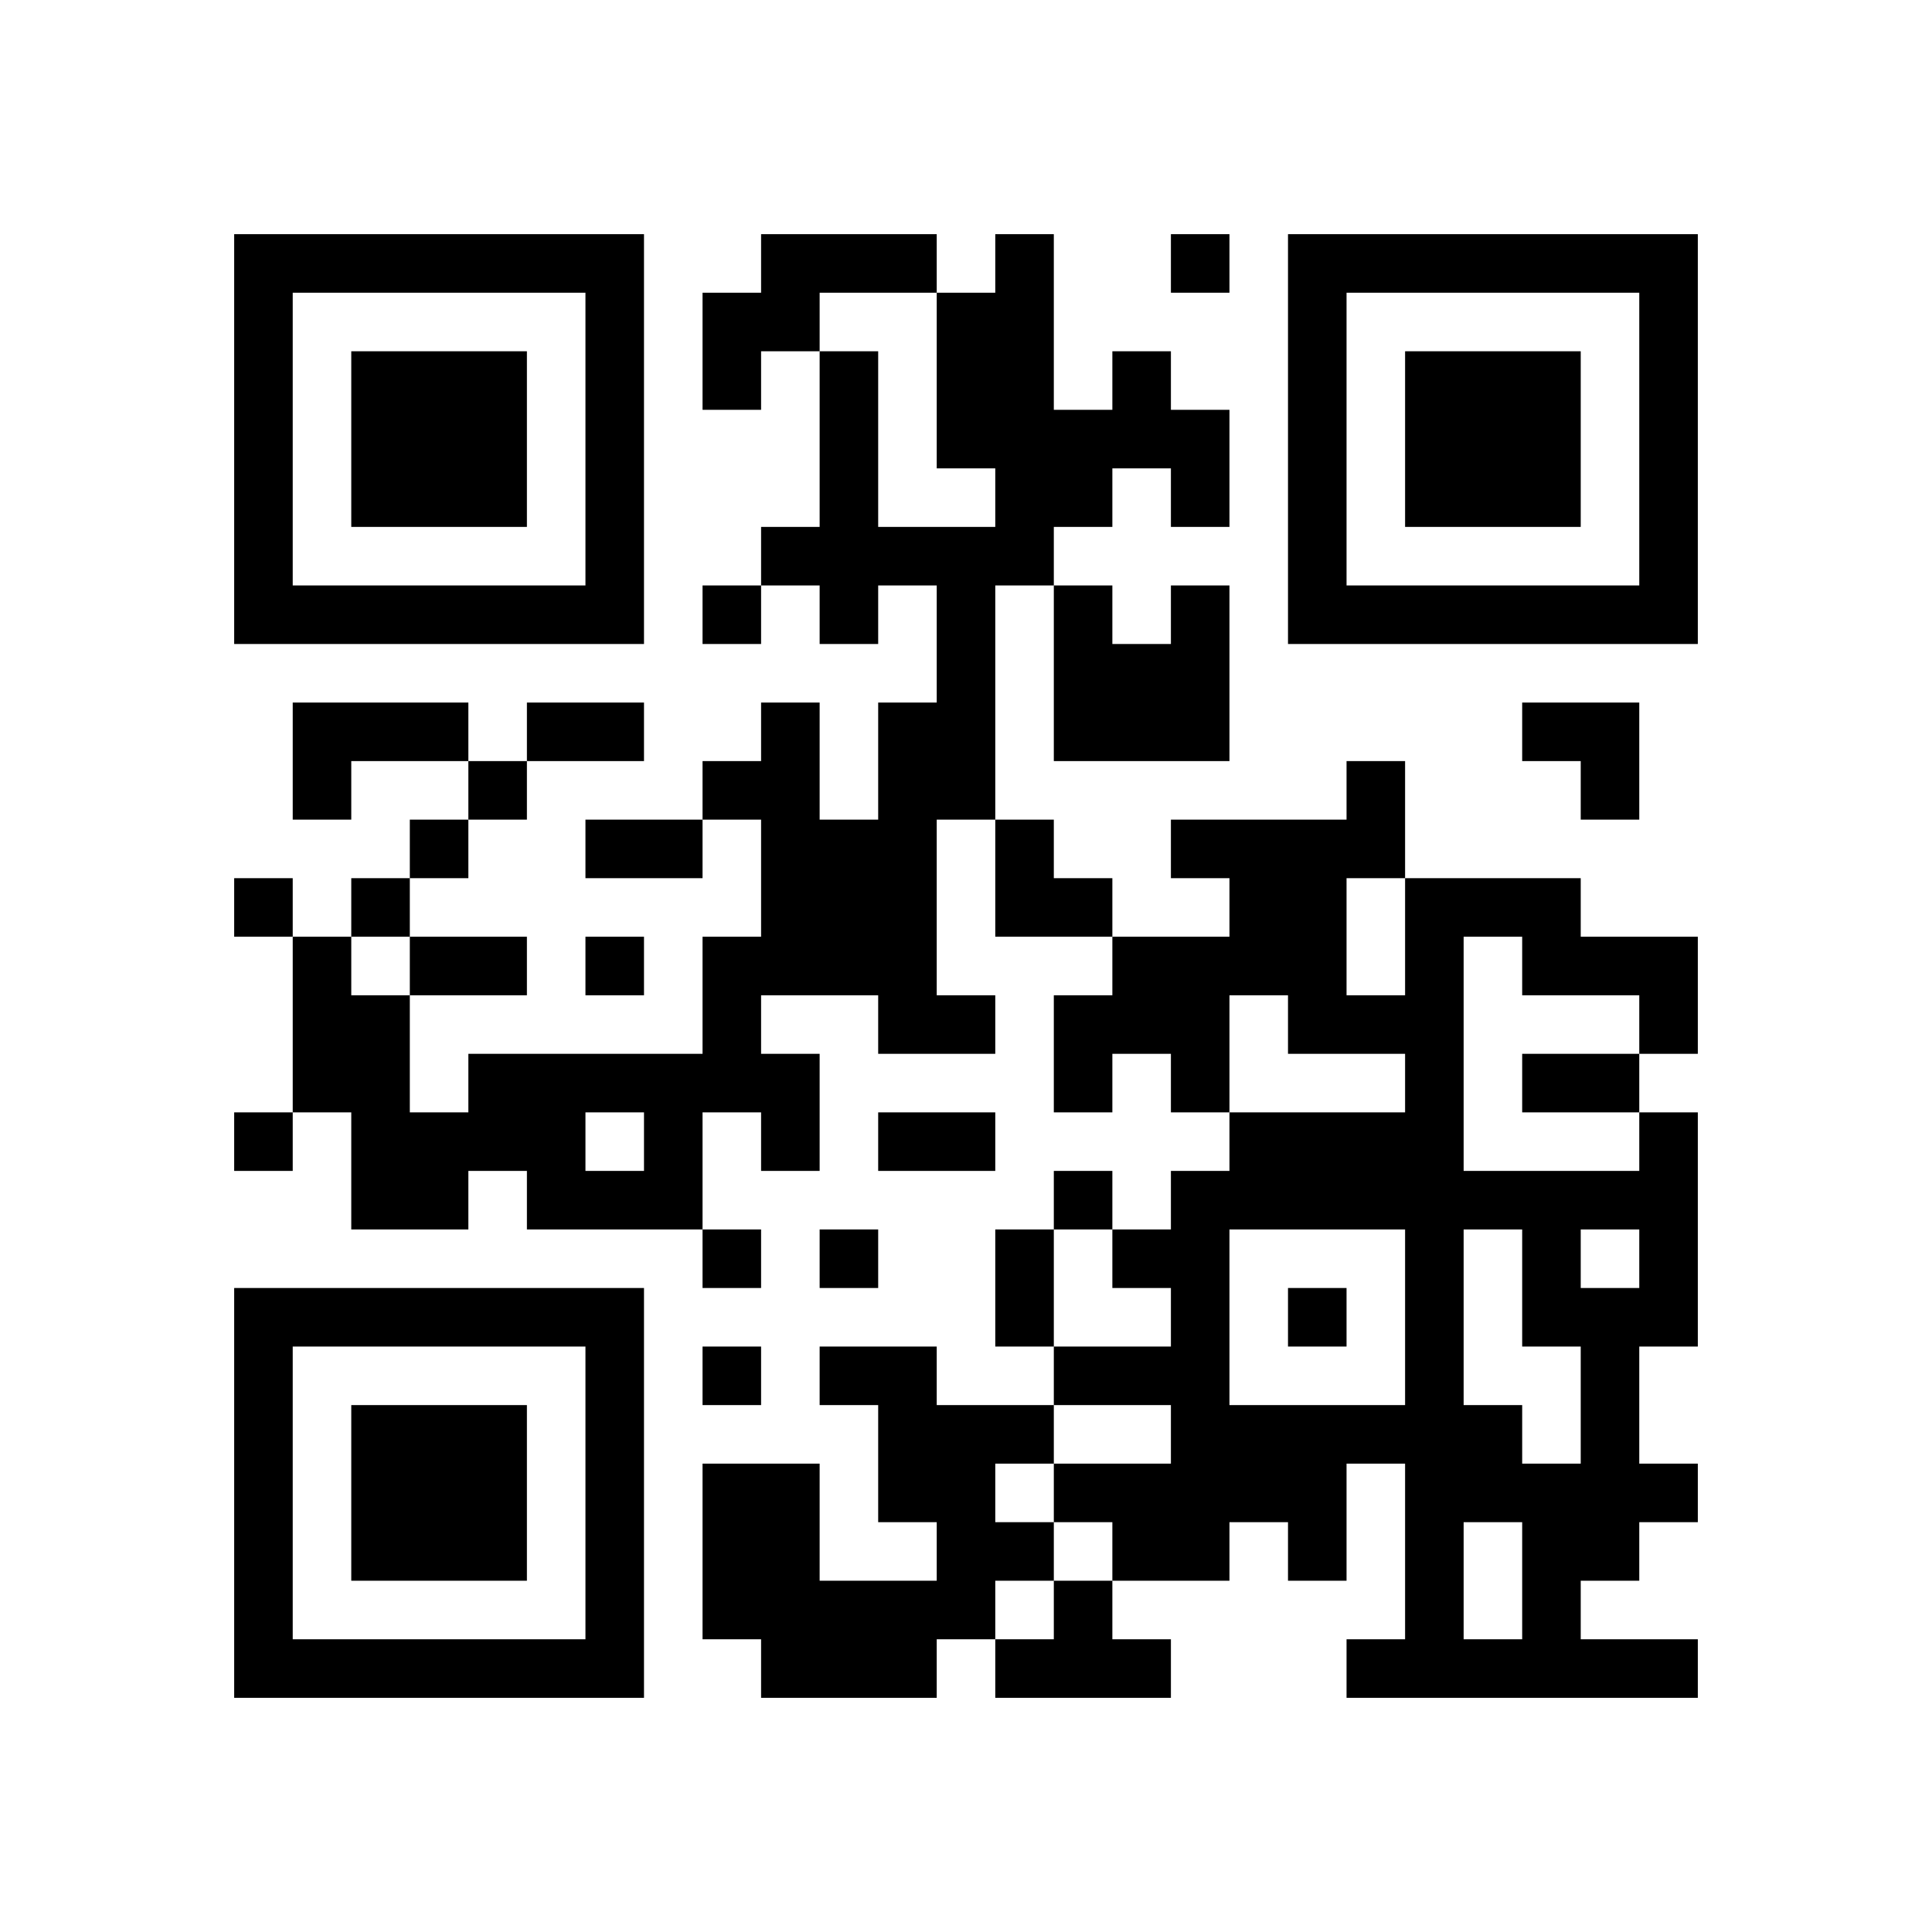
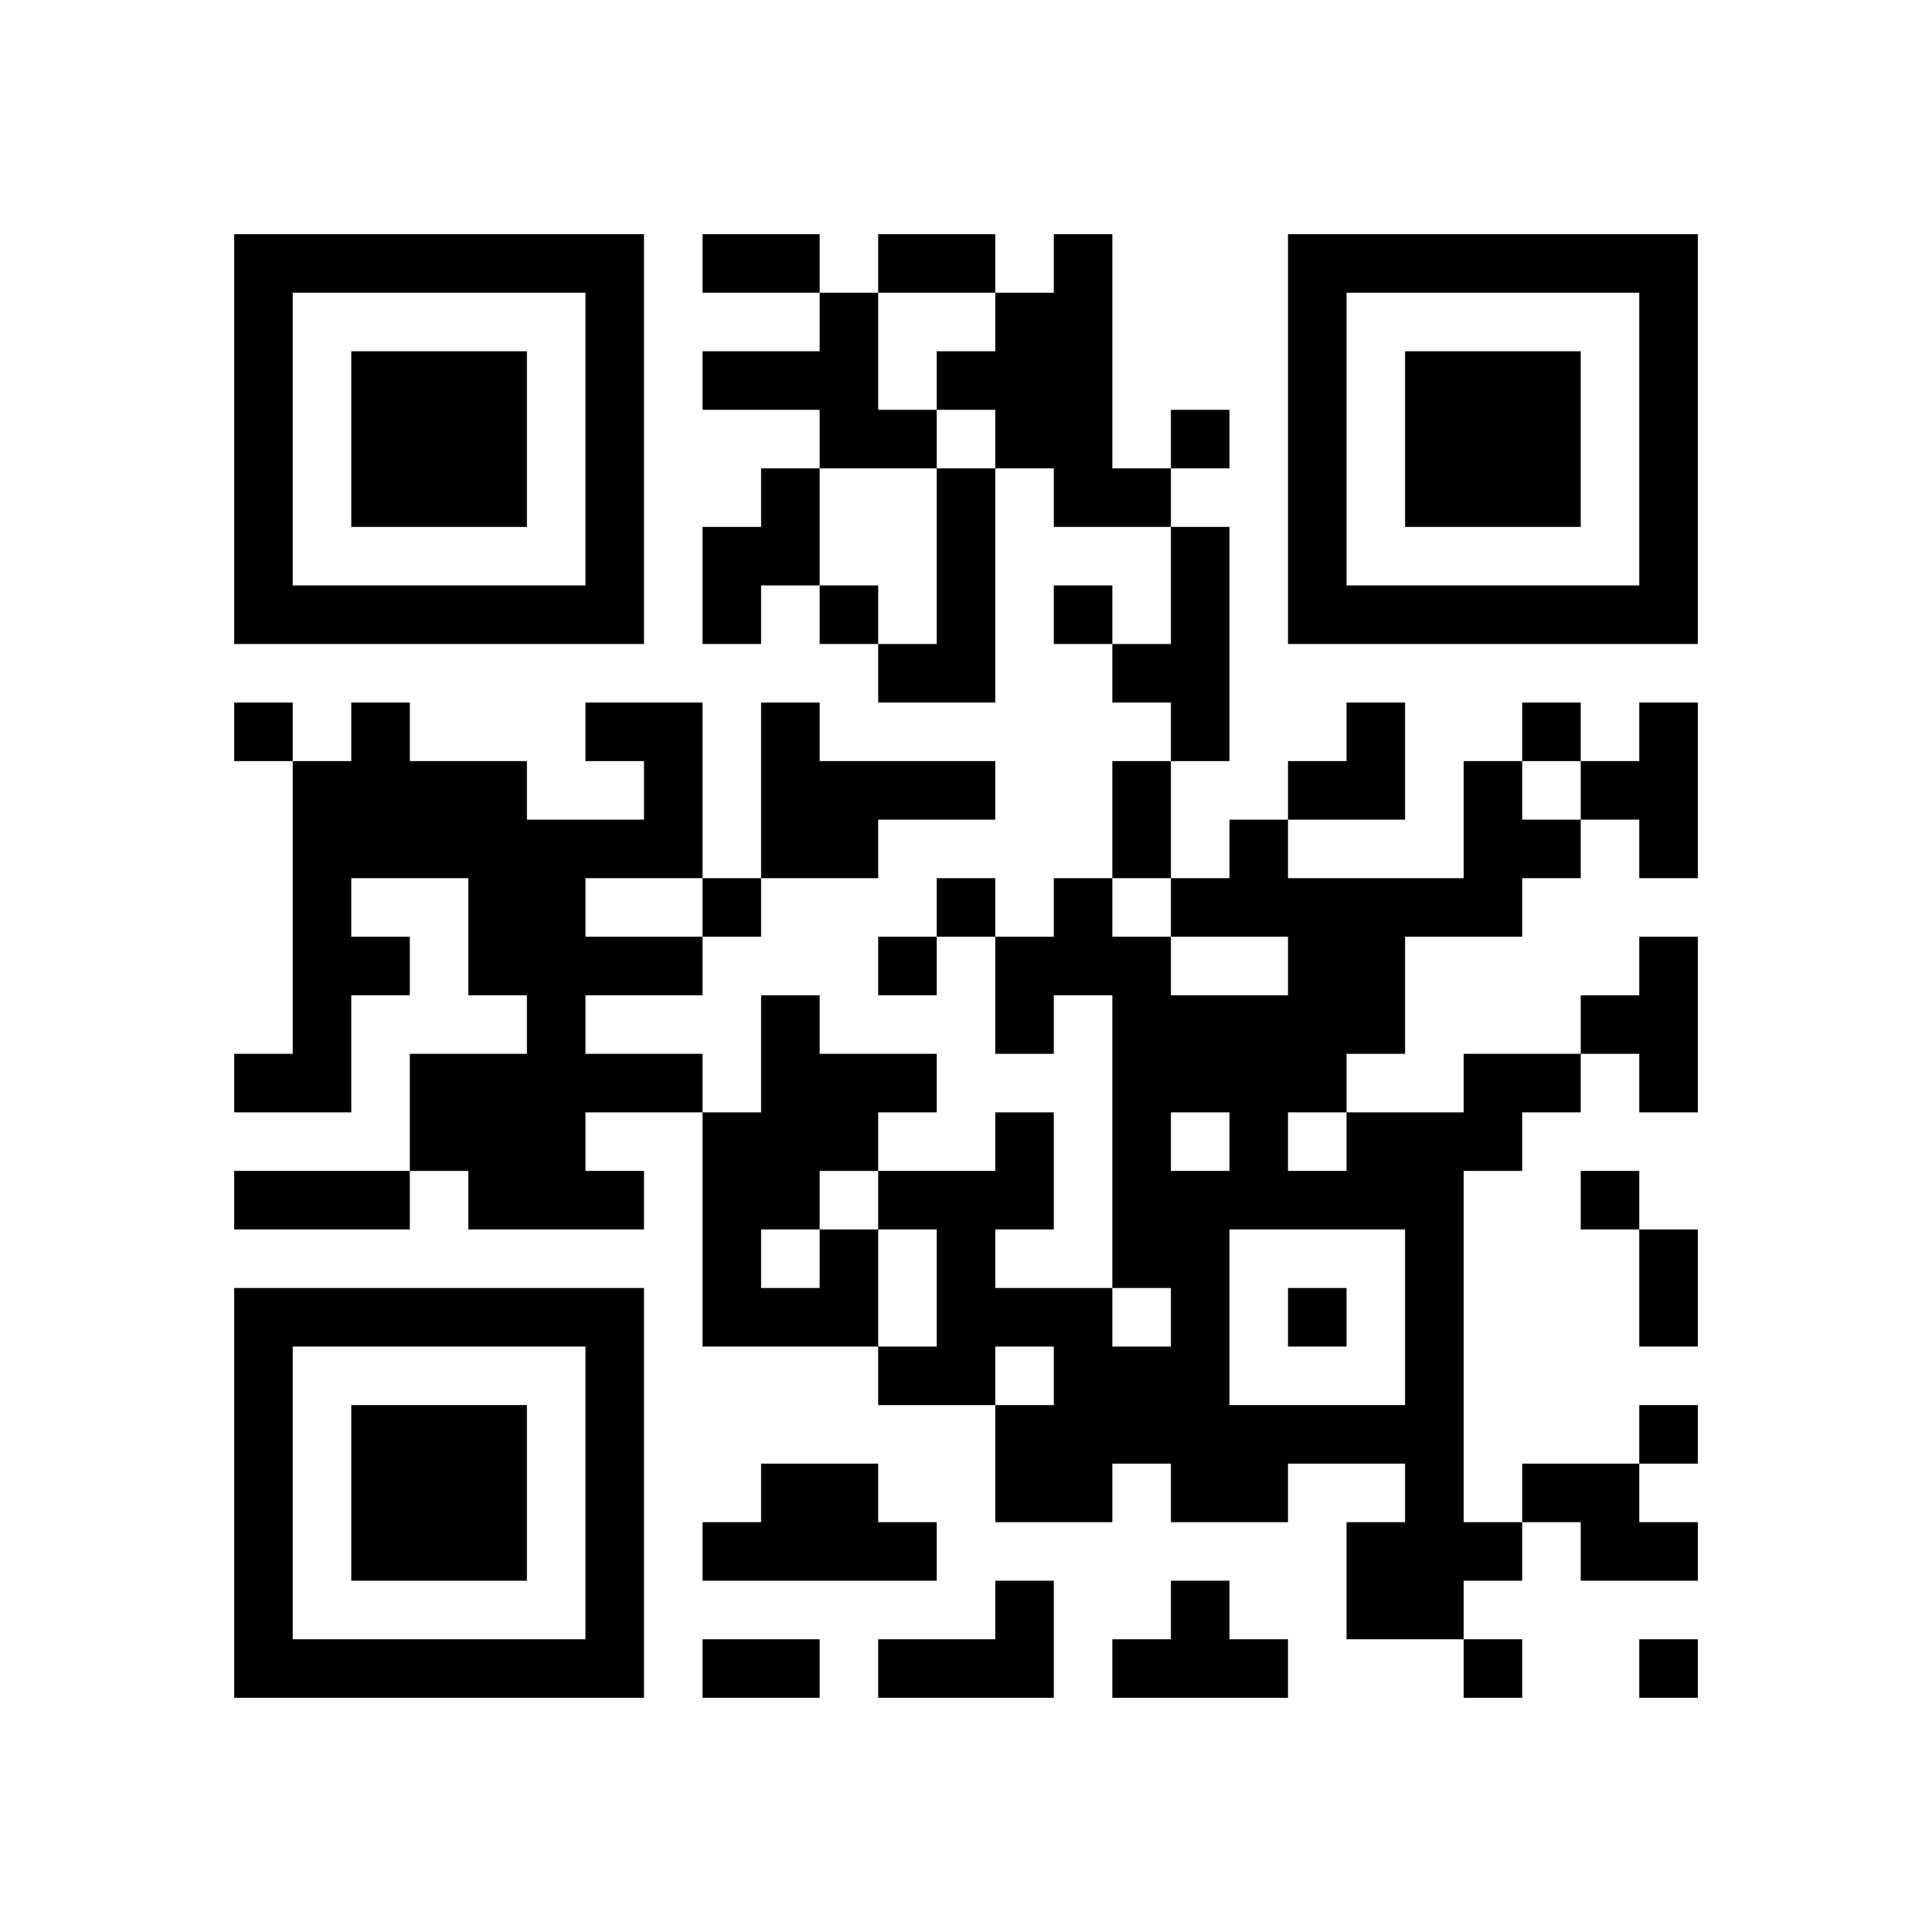
- <svg xmlns="http://www.w3.org/2000/svg" width="132" height="132" class="segno">
-   <path transform="scale(4)" class="qrline" stroke="#000" d="M4 4.5h7m2 0h3m1 0h1m2 0h1m1 0h7m-25 1h1m5 0h1m1 0h2m2 0h2m4 0h1m5 0h1m-25 1h1m1 0h3m1 0h1m1 0h1m1 0h1m1 0h2m1 0h1m2 0h1m1 0h3m1 0h1m-25 1h1m1 0h3m1 0h1m3 0h1m1 0h5m1 0h1m1 0h3m1 0h1m-25 1h1m1 0h3m1 0h1m3 0h1m2 0h2m1 0h1m1 0h1m1 0h3m1 0h1m-25 1h1m5 0h1m2 0h5m4 0h1m5 0h1m-25 1h7m1 0h1m1 0h1m1 0h1m1 0h1m1 0h1m1 0h7m-13 1h1m1 0h3m-16 1h3m1 0h2m2 0h1m1 0h2m1 0h3m5 0h2m-23 1h1m2 0h1m3 0h2m1 0h2m6 0h1m3 0h1m-21 1h1m2 0h2m1 0h3m1 0h1m2 0h4m-20 1h1m1 0h1m6 0h3m1 0h2m2 0h2m1 0h3m-22 1h1m1 0h2m1 0h1m1 0h4m3 0h4m1 0h1m1 0h3m-24 1h2m5 0h1m2 0h2m1 0h3m1 0h3m3 0h1m-24 1h2m1 0h6m4 0h1m1 0h1m3 0h1m1 0h2m-24 1h1m1 0h4m1 0h1m1 0h1m1 0h2m4 0h4m3 0h1m-23 1h2m1 0h3m6 0h1m1 0h9m-17 1h1m1 0h1m2 0h1m1 0h2m3 0h1m1 0h1m1 0h1m-25 1h7m6 0h1m2 0h1m1 0h1m1 0h1m1 0h3m-25 1h1m5 0h1m1 0h1m1 0h2m2 0h3m3 0h1m2 0h1m-24 1h1m1 0h3m1 0h1m4 0h3m2 0h6m1 0h1m-24 1h1m1 0h3m1 0h1m1 0h2m1 0h2m1 0h5m1 0h5m-25 1h1m1 0h3m1 0h1m1 0h2m2 0h2m1 0h2m1 0h1m1 0h1m1 0h2m-24 1h1m5 0h1m1 0h5m1 0h1m5 0h1m1 0h1m-23 1h7m2 0h3m1 0h3m3 0h6" />
+ <svg xmlns="http://www.w3.org/2000/svg" width="33mm" height="33mm" version="1.1" viewBox="0 0 33 33">
+   <path d="M4,4H5V5H4zM5,4H6V5H5zM6,4H7V5H6zM7,4H8V5H7zM8,4H9V5H8zM9,4H10V5H9zM10,4H11V5H10zM12,4H13V5H12zM13,4H14V5H13zM15,4H16V5H15zM16,4H17V5H16zM18,4H19V5H18zM22,4H23V5H22zM23,4H24V5H23zM24,4H25V5H24zM25,4H26V5H25zM26,4H27V5H26zM27,4H28V5H27zM28,4H29V5H28zM4,5H5V6H4zM10,5H11V6H10zM14,5H15V6H14zM17,5H18V6H17zM18,5H19V6H18zM22,5H23V6H22zM28,5H29V6H28zM4,6H5V7H4zM6,6H7V7H6zM7,6H8V7H7zM8,6H9V7H8zM10,6H11V7H10zM12,6H13V7H12zM13,6H14V7H13zM14,6H15V7H14zM16,6H17V7H16zM17,6H18V7H17zM18,6H19V7H18zM22,6H23V7H22zM24,6H25V7H24zM25,6H26V7H25zM26,6H27V7H26zM28,6H29V7H28zM4,7H5V8H4zM6,7H7V8H6zM7,7H8V8H7zM8,7H9V8H8zM10,7H11V8H10zM14,7H15V8H14zM15,7H16V8H15zM17,7H18V8H17zM18,7H19V8H18zM20,7H21V8H20zM22,7H23V8H22zM24,7H25V8H24zM25,7H26V8H25zM26,7H27V8H26zM28,7H29V8H28zM4,8H5V9H4zM6,8H7V9H6zM7,8H8V9H7zM8,8H9V9H8zM10,8H11V9H10zM13,8H14V9H13zM16,8H17V9H16zM18,8H19V9H18zM19,8H20V9H19zM22,8H23V9H22zM24,8H25V9H24zM25,8H26V9H25zM26,8H27V9H26zM28,8H29V9H28zM4,9H5V10H4zM10,9H11V10H10zM12,9H13V10H12zM13,9H14V10H13zM16,9H17V10H16zM20,9H21V10H20zM22,9H23V10H22zM28,9H29V10H28zM4,10H5V11H4zM5,10H6V11H5zM6,10H7V11H6zM7,10H8V11H7zM8,10H9V11H8zM9,10H10V11H9zM10,10H11V11H10zM12,10H13V11H12zM14,10H15V11H14zM16,10H17V11H16zM18,10H19V11H18zM20,10H21V11H20zM22,10H23V11H22zM23,10H24V11H23zM24,10H25V11H24zM25,10H26V11H25zM26,10H27V11H26zM27,10H28V11H27zM28,10H29V11H28zM15,11H16V12H15zM16,11H17V12H16zM19,11H20V12H19zM20,11H21V12H20zM4,12H5V13H4zM6,12H7V13H6zM10,12H11V13H10zM11,12H12V13H11zM13,12H14V13H13zM20,12H21V13H20zM23,12H24V13H23zM26,12H27V13H26zM28,12H29V13H28zM5,13H6V14H5zM6,13H7V14H6zM7,13H8V14H7zM8,13H9V14H8zM11,13H12V14H11zM13,13H14V14H13zM14,13H15V14H14zM15,13H16V14H15zM16,13H17V14H16zM19,13H20V14H19zM22,13H23V14H22zM23,13H24V14H23zM25,13H26V14H25zM27,13H28V14H27zM28,13H29V14H28zM5,14H6V15H5zM6,14H7V15H6zM7,14H8V15H7zM8,14H9V15H8zM9,14H10V15H9zM10,14H11V15H10zM11,14H12V15H11zM13,14H14V15H13zM14,14H15V15H14zM19,14H20V15H19zM21,14H22V15H21zM25,14H26V15H25zM26,14H27V15H26zM28,14H29V15H28zM5,15H6V16H5zM8,15H9V16H8zM9,15H10V16H9zM12,15H13V16H12zM16,15H17V16H16zM18,15H19V16H18zM20,15H21V16H20zM21,15H22V16H21zM22,15H23V16H22zM23,15H24V16H23zM24,15H25V16H24zM25,15H26V16H25zM5,16H6V17H5zM6,16H7V17H6zM8,16H9V17H8zM9,16H10V17H9zM10,16H11V17H10zM11,16H12V17H11zM15,16H16V17H15zM17,16H18V17H17zM18,16H19V17H18zM19,16H20V17H19zM22,16H23V17H22zM23,16H24V17H23zM28,16H29V17H28zM5,17H6V18H5zM9,17H10V18H9zM13,17H14V18H13zM17,17H18V18H17zM19,17H20V18H19zM20,17H21V18H20zM21,17H22V18H21zM22,17H23V18H22zM23,17H24V18H23zM27,17H28V18H27zM28,17H29V18H28zM4,18H5V19H4zM5,18H6V19H5zM7,18H8V19H7zM8,18H9V19H8zM9,18H10V19H9zM10,18H11V19H10zM11,18H12V19H11zM13,18H14V19H13zM14,18H15V19H14zM15,18H16V19H15zM19,18H20V19H19zM20,18H21V19H20zM21,18H22V19H21zM22,18H23V19H22zM25,18H26V19H25zM26,18H27V19H26zM28,18H29V19H28zM7,19H8V20H7zM8,19H9V20H8zM9,19H10V20H9zM12,19H13V20H12zM13,19H14V20H13zM14,19H15V20H14zM17,19H18V20H17zM19,19H20V20H19zM21,19H22V20H21zM23,19H24V20H23zM24,19H25V20H24zM25,19H26V20H25zM4,20H5V21H4zM5,20H6V21H5zM6,20H7V21H6zM8,20H9V21H8zM9,20H10V21H9zM10,20H11V21H10zM12,20H13V21H12zM13,20H14V21H13zM15,20H16V21H15zM16,20H17V21H16zM17,20H18V21H17zM19,20H20V21H19zM20,20H21V21H20zM21,20H22V21H21zM22,20H23V21H22zM23,20H24V21H23zM24,20H25V21H24zM27,20H28V21H27zM12,21H13V22H12zM14,21H15V22H14zM16,21H17V22H16zM19,21H20V22H19zM20,21H21V22H20zM24,21H25V22H24zM28,21H29V22H28zM4,22H5V23H4zM5,22H6V23H5zM6,22H7V23H6zM7,22H8V23H7zM8,22H9V23H8zM9,22H10V23H9zM10,22H11V23H10zM12,22H13V23H12zM13,22H14V23H13zM14,22H15V23H14zM16,22H17V23H16zM17,22H18V23H17zM18,22H19V23H18zM20,22H21V23H20zM22,22H23V23H22zM24,22H25V23H24zM28,22H29V23H28zM4,23H5V24H4zM10,23H11V24H10zM15,23H16V24H15zM16,23H17V24H16zM18,23H19V24H18zM19,23H20V24H19zM20,23H21V24H20zM24,23H25V24H24zM4,24H5V25H4zM6,24H7V25H6zM7,24H8V25H7zM8,24H9V25H8zM10,24H11V25H10zM17,24H18V25H17zM18,24H19V25H18zM19,24H20V25H19zM20,24H21V25H20zM21,24H22V25H21zM22,24H23V25H22zM23,24H24V25H23zM24,24H25V25H24zM28,24H29V25H28zM4,25H5V26H4zM6,25H7V26H6zM7,25H8V26H7zM8,25H9V26H8zM10,25H11V26H10zM13,25H14V26H13zM14,25H15V26H14zM17,25H18V26H17zM18,25H19V26H18zM20,25H21V26H20zM21,25H22V26H21zM24,25H25V26H24zM26,25H27V26H26zM27,25H28V26H27zM4,26H5V27H4zM6,26H7V27H6zM7,26H8V27H7zM8,26H9V27H8zM10,26H11V27H10zM12,26H13V27H12zM13,26H14V27H13zM14,26H15V27H14zM15,26H16V27H15zM23,26H24V27H23zM24,26H25V27H24zM25,26H26V27H25zM27,26H28V27H27zM28,26H29V27H28zM4,27H5V28H4zM10,27H11V28H10zM17,27H18V28H17zM20,27H21V28H20zM23,27H24V28H23zM24,27H25V28H24zM4,28H5V29H4zM5,28H6V29H5zM6,28H7V29H6zM7,28H8V29H7zM8,28H9V29H8zM9,28H10V29H9zM10,28H11V29H10zM12,28H13V29H12zM13,28H14V29H13zM15,28H16V29H15zM16,28H17V29H16zM17,28H18V29H17zM19,28H20V29H19zM20,28H21V29H20zM21,28H22V29H21zM25,28H26V29H25zM28,28H29V29H28z" id="qr-path" fill="#000000" fill-opacity="1" fill-rule="nonzero" stroke="none" />
</svg>
